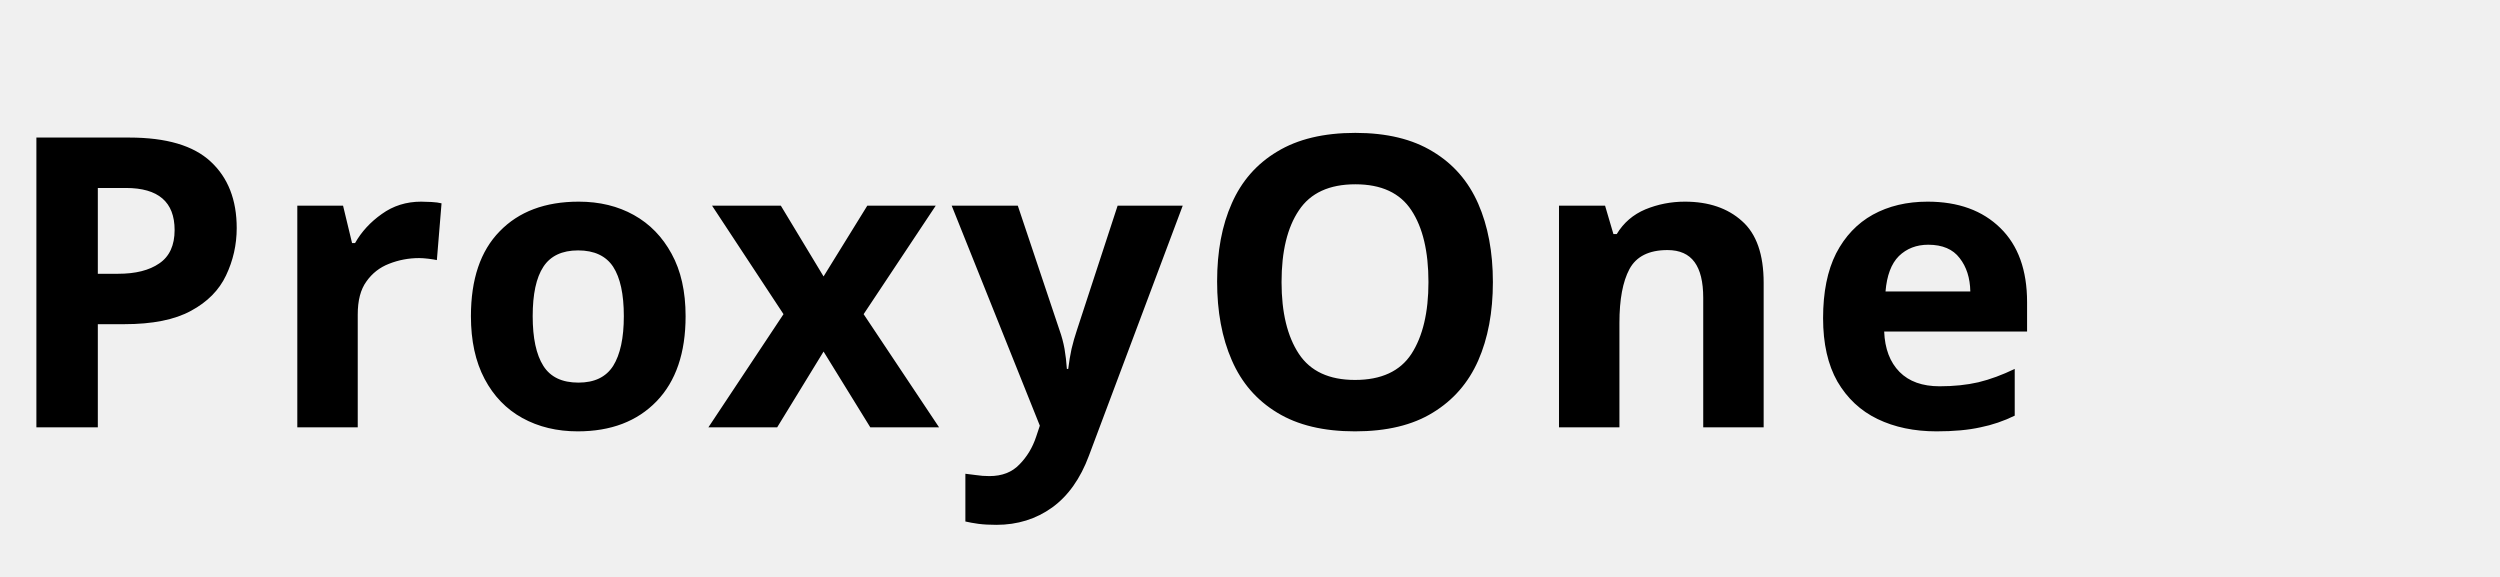
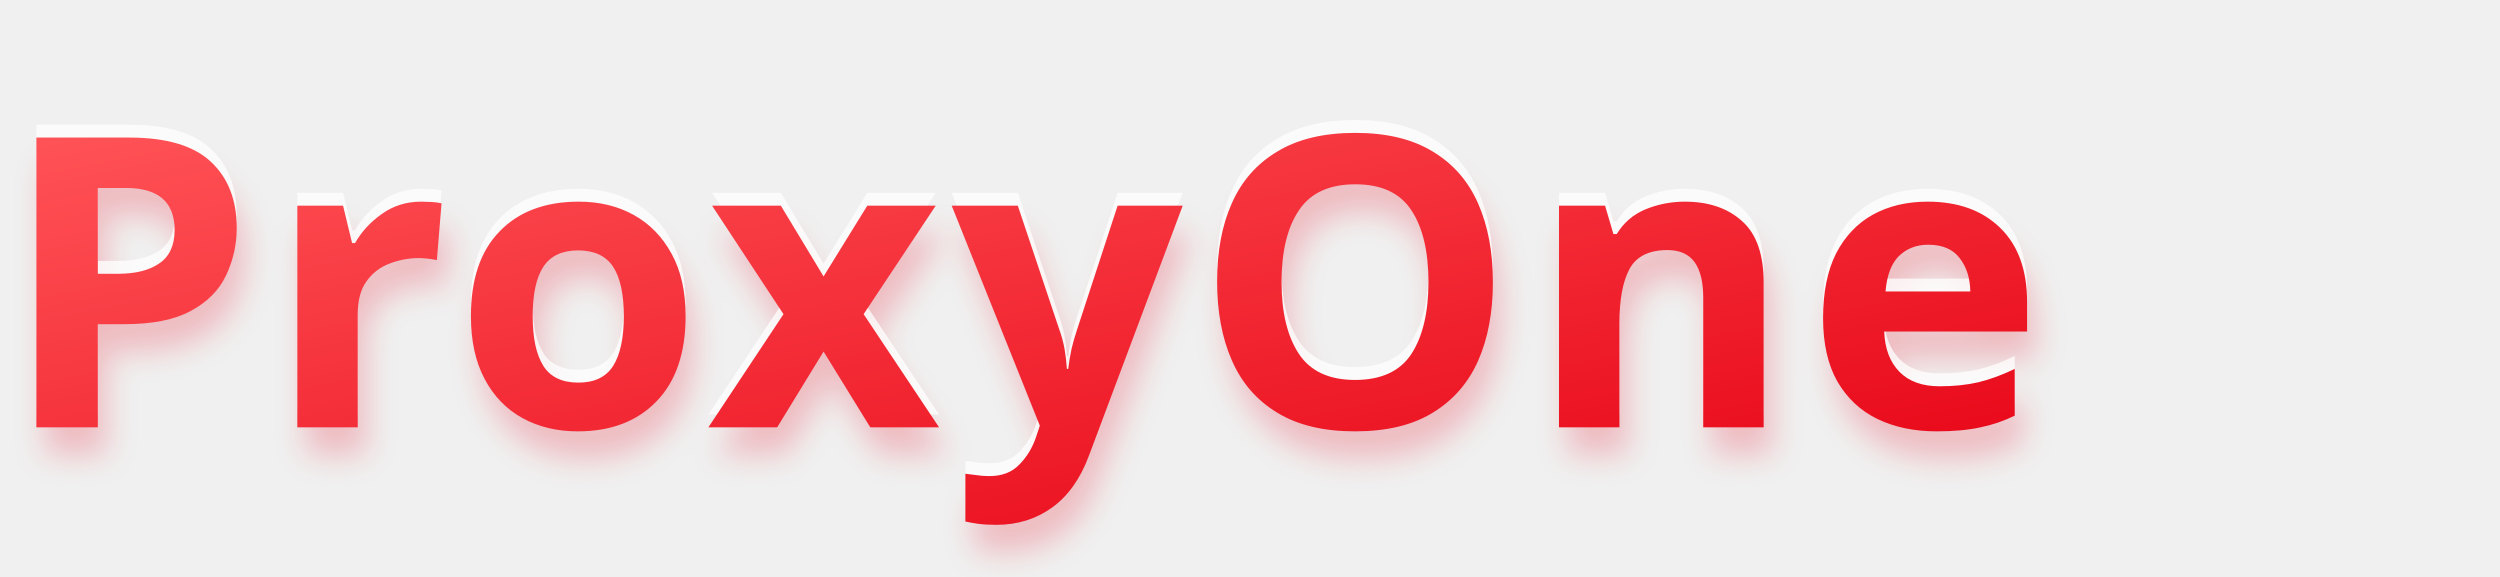
<svg xmlns="http://www.w3.org/2000/svg" version="1.1" x="0px" y="0px" viewBox="0 0 117 27" xml:space="preserve">
-   <text x="0" y="20" font-family="Segoe UI, Microsoft YaHei UI, sans-serif" font-size="19" font-weight="700" letter-spacing="0.5">ProxyOne</text>
+   <defs>
+     <linearGradient id="poGrad" x1="0" y1="0" x2="1" y2="1">
+       <stop offset="0" stop-color="#FF5357" />
+       <stop offset="1" stop-color="#E60012" />
+     </linearGradient>
+     <filter id="poSoft" x="-20%" y="-20%" width="140%" height="140%">
+       <feGaussianBlur stdDeviation="0.7" />
+     </filter>
+   </defs>
+   <text x="0.4" y="21.3" font-family="Segoe UI Variable Display, Segoe UI, Microsoft YaHei UI, sans-serif" font-size="19" font-weight="700" letter-spacing="0.5" fill="#E60012" opacity="0.22" filter="url(#poSoft)">ProxyOne</text>
+   <text x="0" y="19.4" font-family="Segoe UI Variable Display, Segoe UI, Microsoft YaHei UI, sans-serif" font-size="19" font-weight="700" letter-spacing="0.5" fill="#FFFFFF" opacity="0.75">ProxyOne</text>
+   <text x="0" y="20" font-family="Segoe UI Variable Display, Segoe UI, Microsoft YaHei UI, sans-serif" font-size="19" font-weight="700" letter-spacing="0.5" fill="url(#poGrad)">ProxyOne</text>
</svg>
